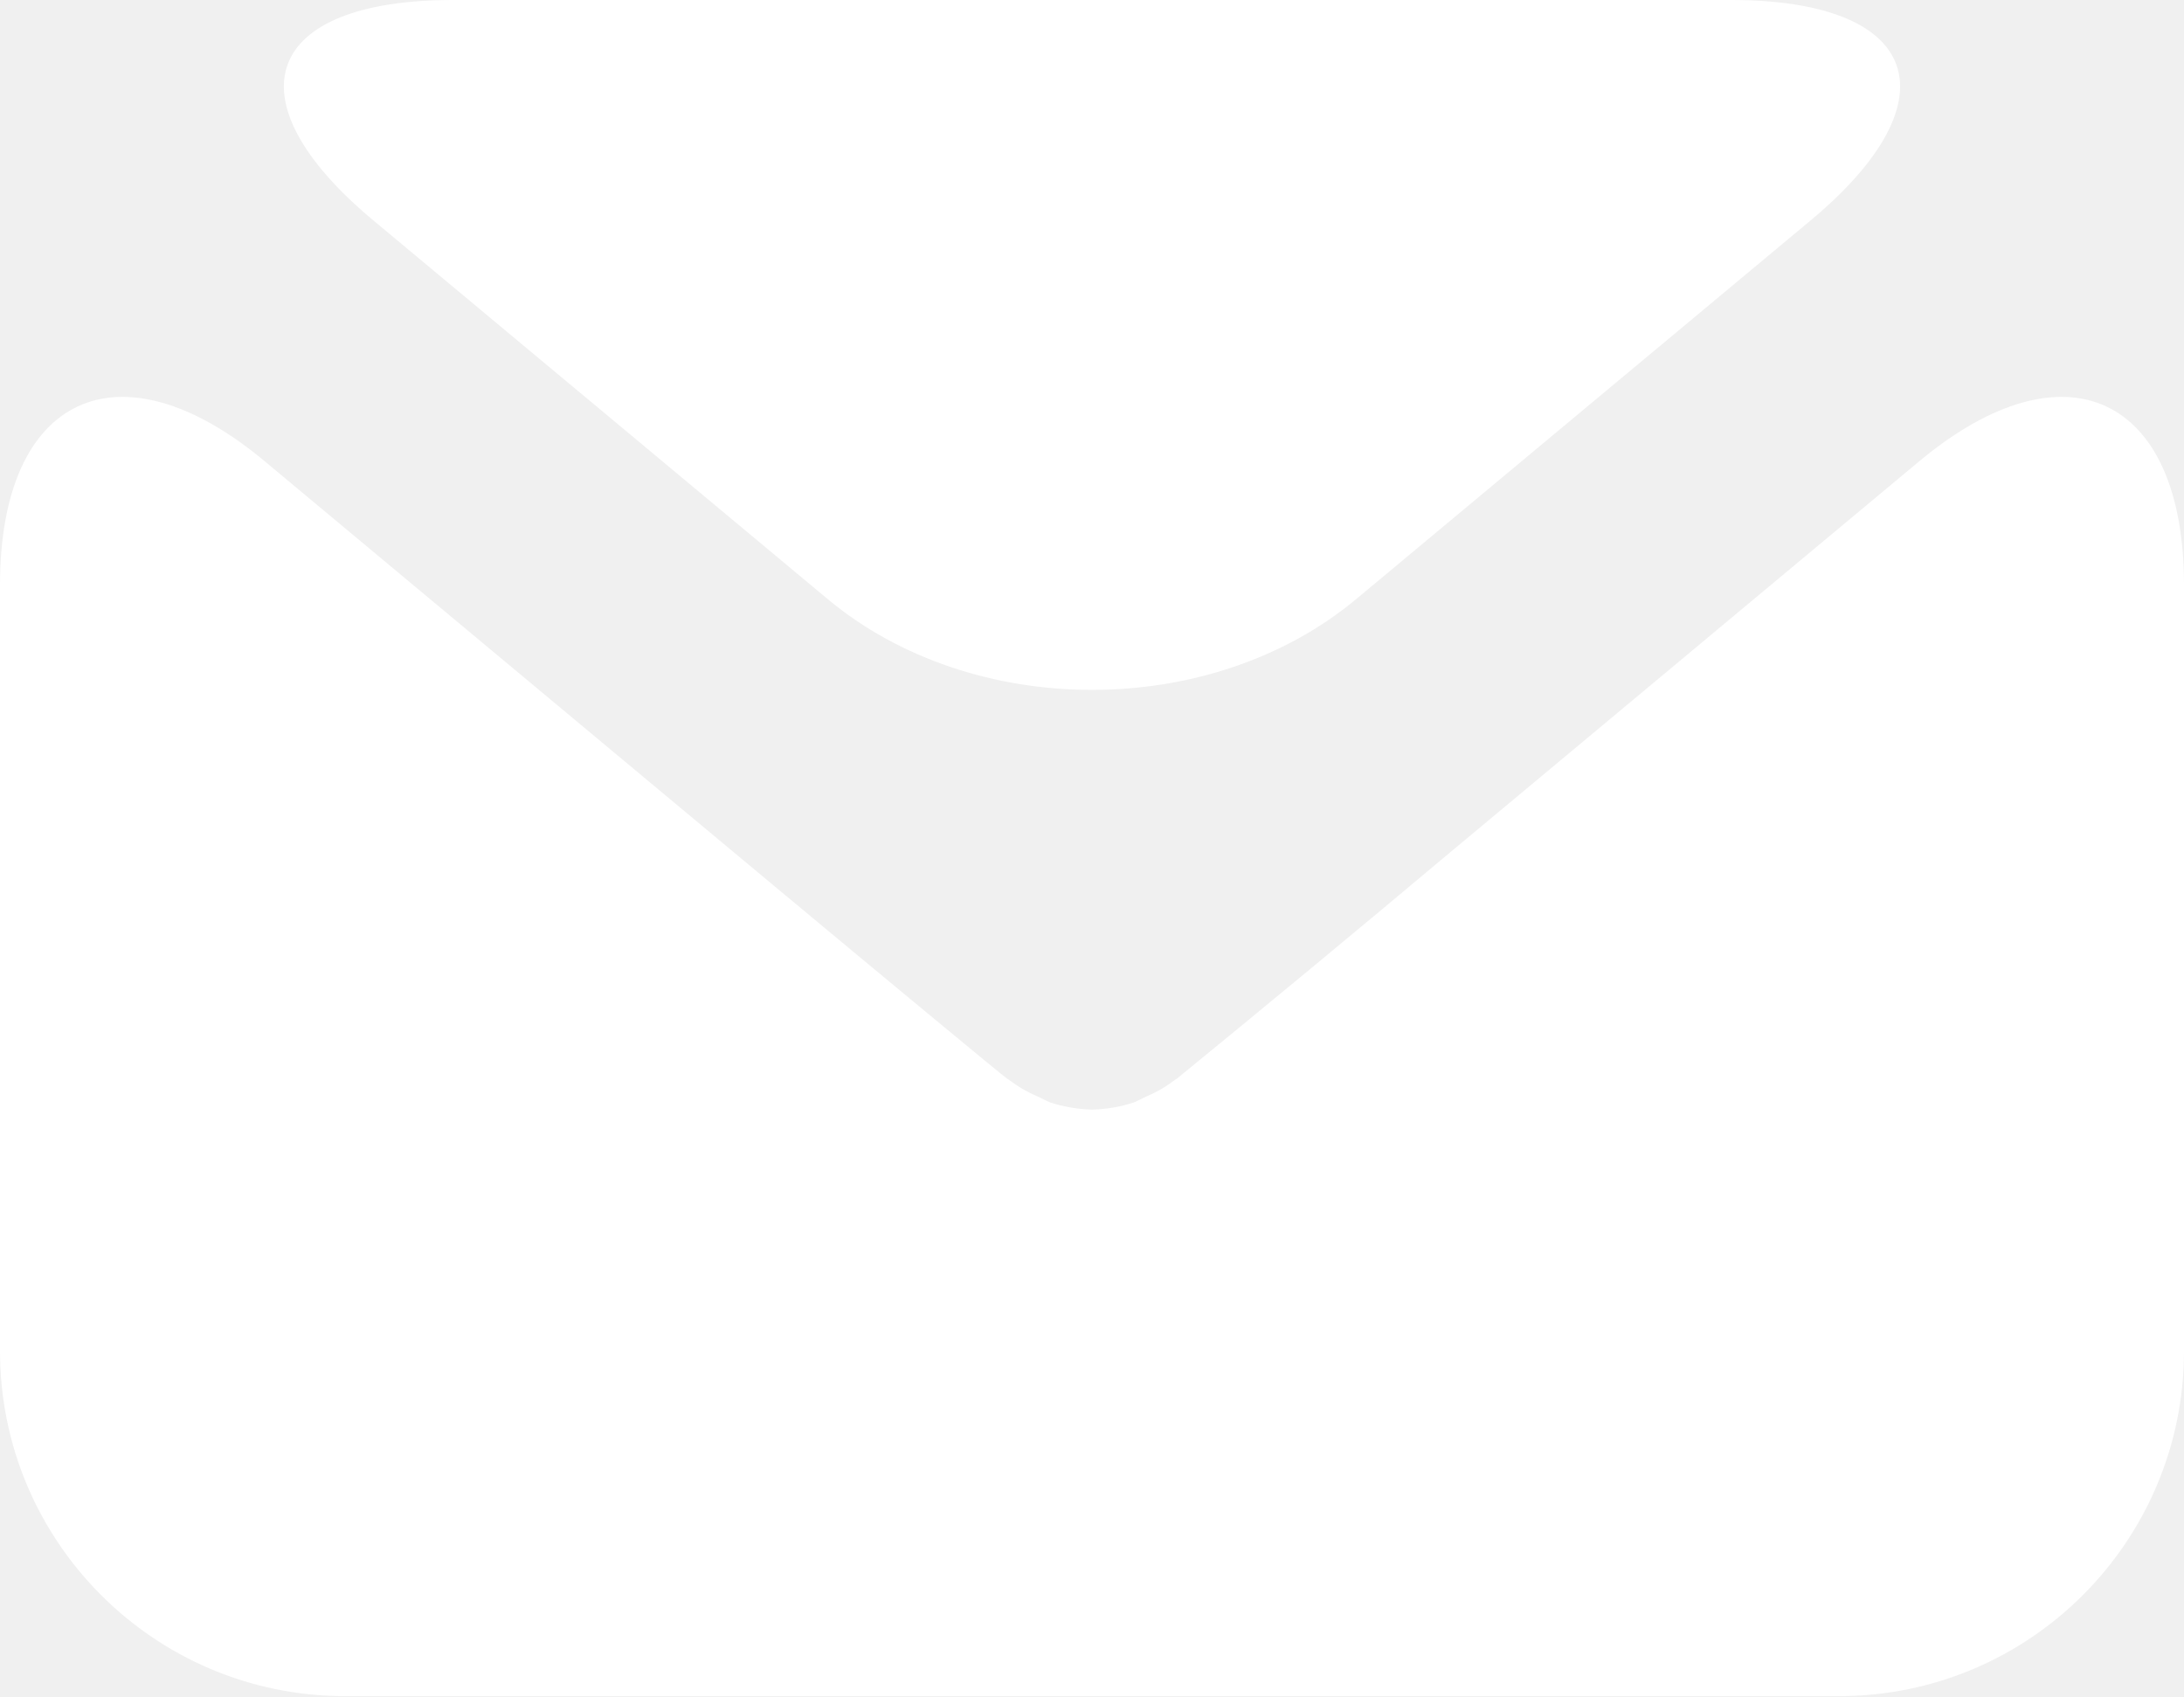
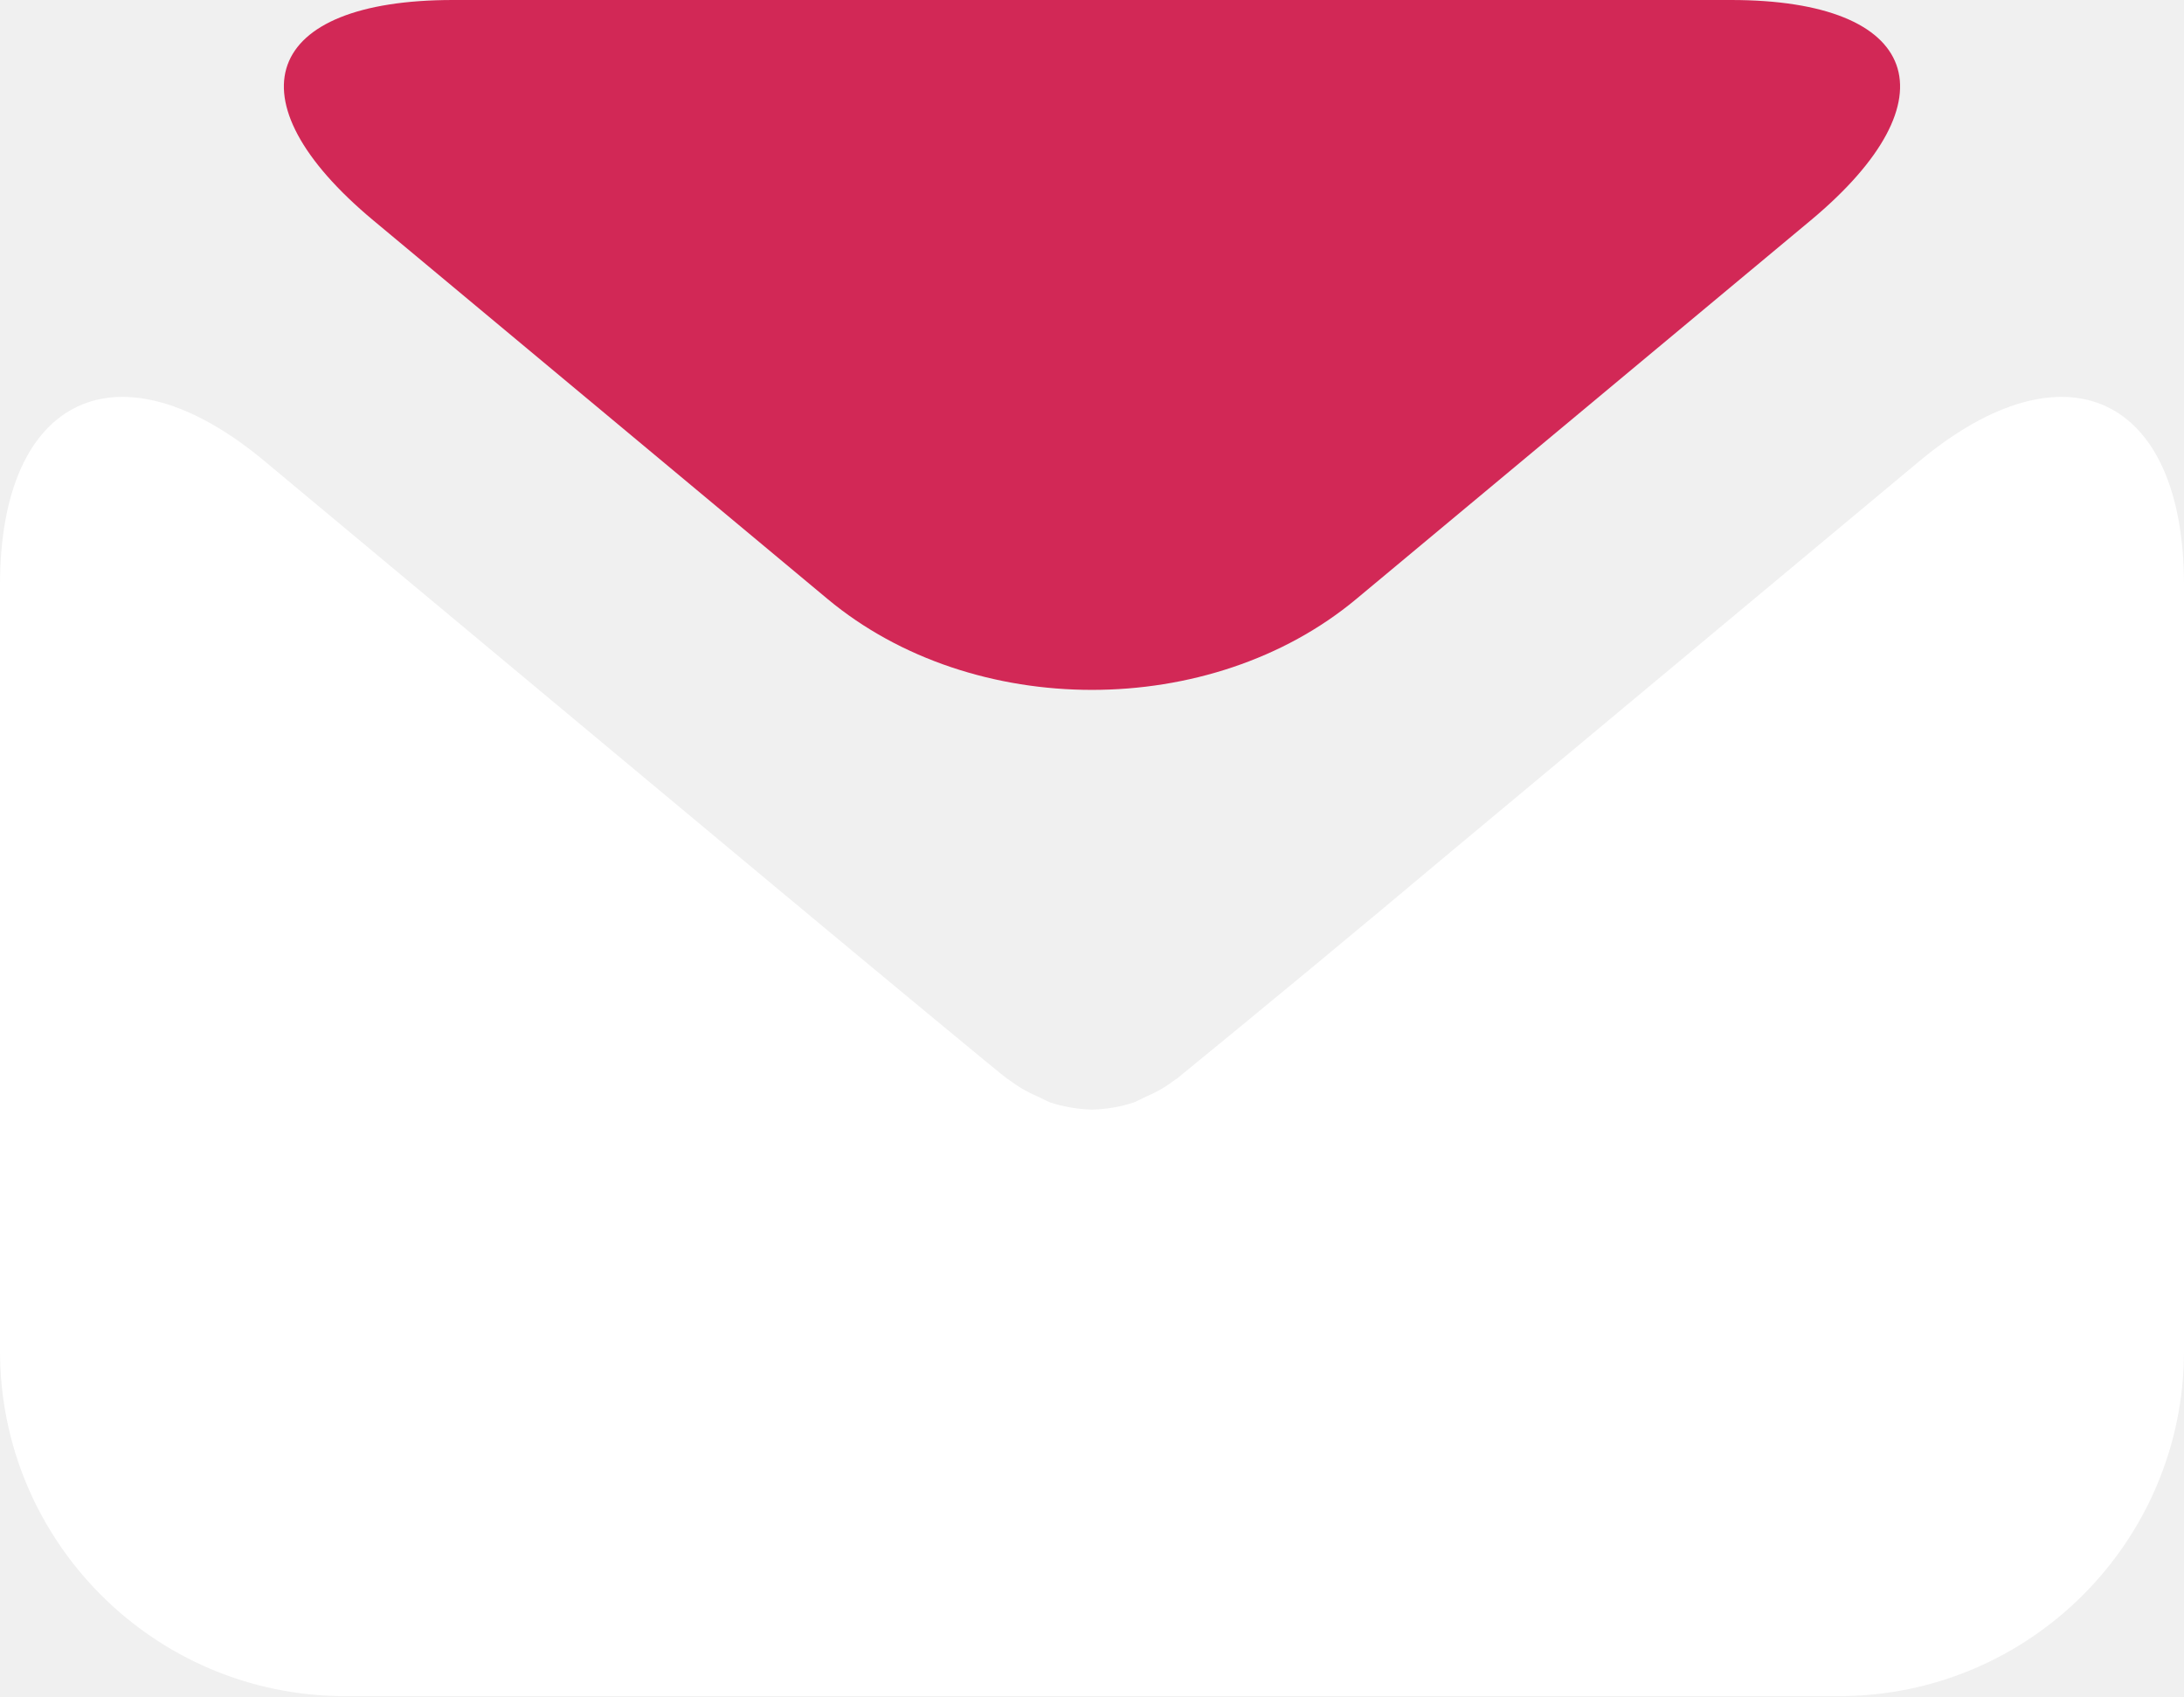
<svg xmlns="http://www.w3.org/2000/svg" width="17.988" height="13.966">
-   <path fill="#FFF" d="M14.914 1.814C16.111.816 15.816 0 14.257 0H3.731c-1.56 0-1.854.816-.657 1.814l3.742 3.118c1.197.998 3.158.998 4.355 0l3.743-3.118z" />
+   <path fill="#d22856" d="M14.914 1.814C16.111.816 15.816 0 14.257 0H3.731c-1.56 0-1.854.816-.657 1.814l3.742 3.118c1.197.998 3.158.998 4.355 0l3.743-3.118z" />
  <path fill="#FFF" d="M11.913 7.044A209.809 209.809 0 0 1 9.695 8.88l-.02.013a1.048 1.048 0 0 1-.235.136c-.033.015-.066.034-.1.048a1.18 1.18 0 0 1-.335.059l-.01.001h-.002l-.01-.001a1.216 1.216 0 0 1-.335-.059c-.034-.014-.068-.033-.1-.048a1.07 1.07 0 0 1-.235-.136l-.02-.013c-.022-.012-1.02-.838-2.218-1.836L2.178 3.796C.979 2.798 0 3.257 0 4.816v6.315a2.842 2.842 0 0 0 2.835 2.835h12.318a2.842 2.842 0 0 0 2.835-2.835V4.816c0-1.559-.979-2.018-2.178-1.02l-3.897 3.248z" />
</svg>
